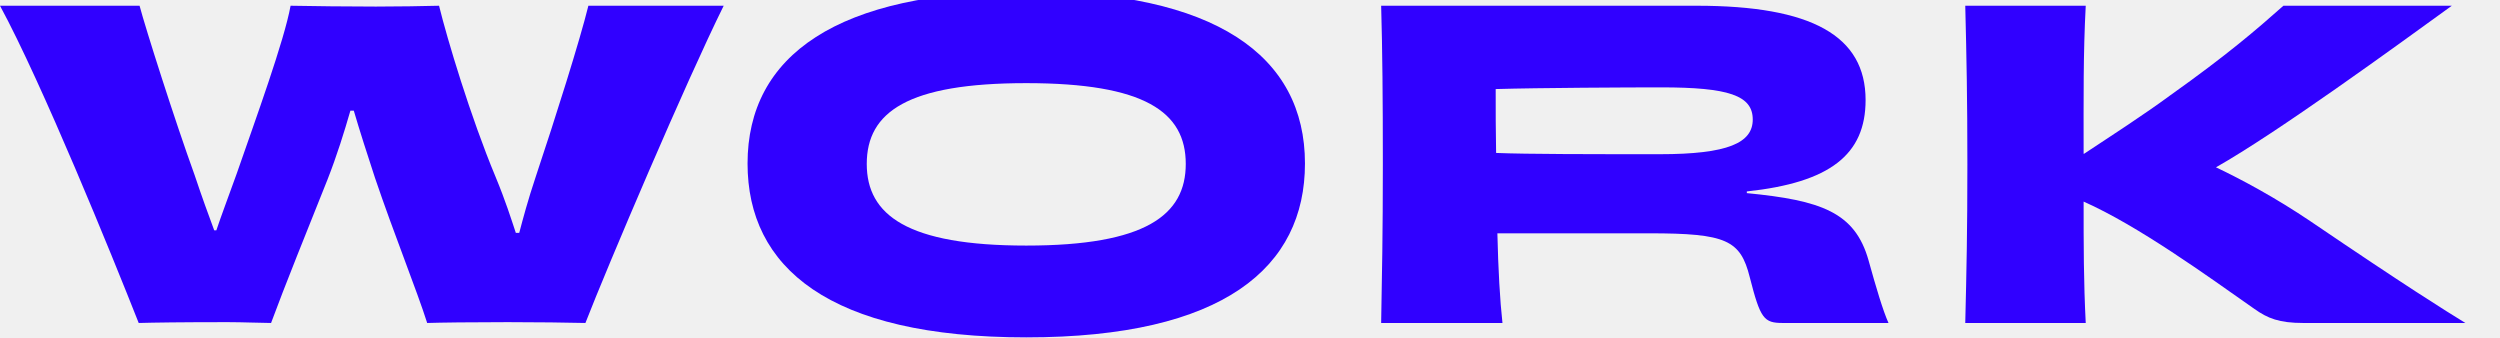
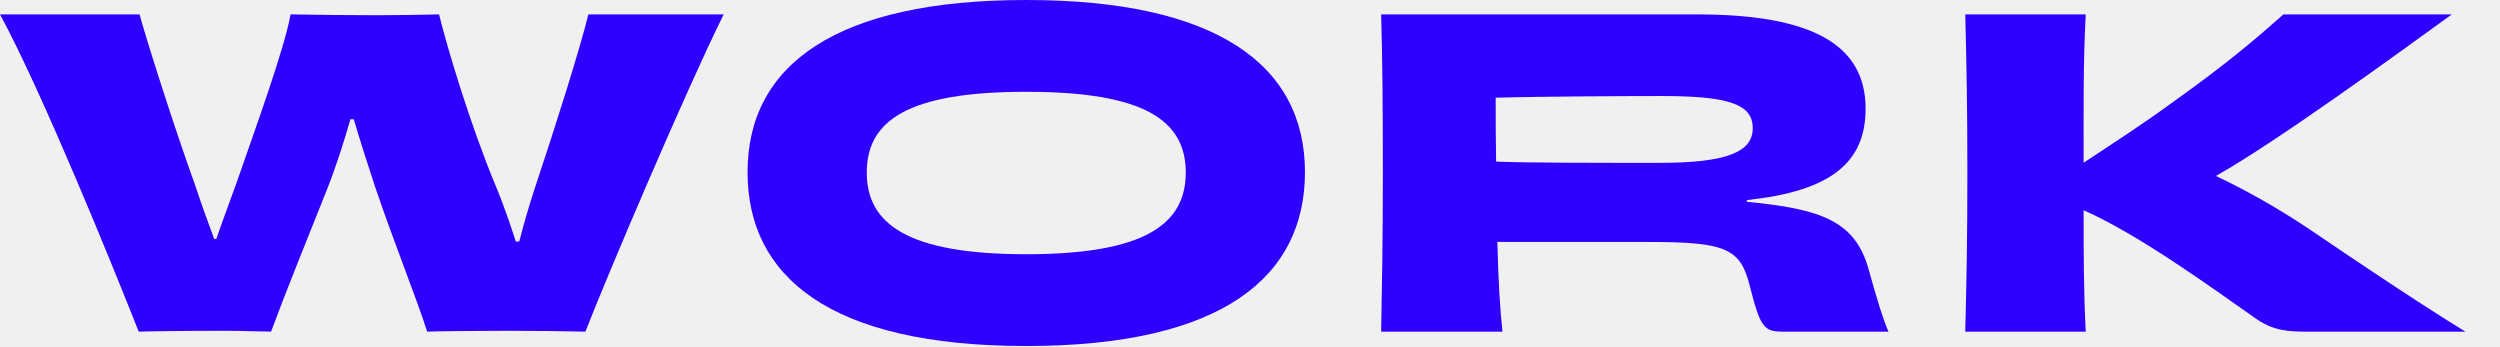
- <svg xmlns="http://www.w3.org/2000/svg" width="289" height="39" viewBox="0 0 289 39" fill="none">
-   <g clip-path="url(#clip0_102_2)">
-     <rect width="289" height="39" />
-     <path d="M68.016 0.663H83.659C79.295 9.465 70.223 30.785 67.673 37.337C65.417 37.288 62.279 37.24 58.699 37.24C54.531 37.24 50.804 37.288 49.382 37.337C48.205 33.621 45.556 27.069 43.35 20.565C42.467 17.875 41.584 15.137 40.898 12.79H40.506C39.819 15.186 38.936 18.022 37.858 20.76C35.553 26.531 32.905 33.083 31.335 37.337C30.306 37.337 28.05 37.24 26.334 37.24C20.939 37.24 17.752 37.288 16.035 37.337C12.946 29.513 4.855 9.611 0 0.663H16.134C16.82 3.254 20.155 13.768 22.509 20.271C23.342 22.765 24.127 24.917 24.764 26.628H25.009C25.598 24.868 26.432 22.668 27.363 20.076C29.57 13.719 32.856 4.721 33.591 0.663C35.798 0.711 40.604 0.76 43.448 0.76C45.851 0.76 48.989 0.711 50.755 0.663C51.686 4.477 54.383 13.474 57.277 20.418C58.454 23.254 59.091 25.308 59.63 26.922H60.023C60.464 25.259 61.004 23.205 61.935 20.418C64.191 13.67 67.035 4.672 68.016 0.663Z" fill="#3000ff" />
-     <path d="M150.854 18.902C150.854 30.883 141.487 39 118.635 39C95.784 39 86.417 30.883 86.417 18.902C86.417 6.433 96.764 -1 118.635 -1C140.507 -1 150.854 6.433 150.854 18.902ZM118.635 28.389C132.415 28.389 137.074 24.868 137.074 18.951C137.074 12.936 132.317 9.611 118.635 9.611C104.954 9.611 100.197 12.936 100.197 18.951C100.197 24.868 104.905 28.389 118.635 28.389Z" fill="#3000ff" />
-     <path d="M172.95 17.68C176.481 17.826 183.984 17.826 191.879 17.826C199.774 17.826 202.618 16.506 202.618 13.817C202.618 11.029 199.823 10.1 192.026 10.1C188.299 10.1 177.854 10.149 172.901 10.296C172.901 12.79 172.901 15.284 172.95 17.68ZM201.932 22.13V22.325C210.513 23.157 214.436 24.526 216.005 30.1C216.888 33.279 217.673 35.919 218.31 37.337H206.1C203.893 37.337 203.501 36.848 202.275 32.056C201.196 27.753 199.578 26.971 190.653 26.971H173.097C173.195 31.127 173.391 34.697 173.685 37.337H159.661C159.759 32.007 159.857 26.873 159.857 19C159.857 11.225 159.808 5.944 159.661 0.663H196.145C209.434 0.663 215.662 4.134 215.662 11.567C215.662 17.875 211.543 21.103 201.932 22.13Z" fill="#3000ff" />
-     <path d="M263.963 0.663H283.431C276.811 5.455 263.325 15.284 256.166 19.342C259.255 20.809 263.129 22.912 267.052 25.553C278.135 33.083 282.695 35.919 285 37.337H266.267C263.472 37.337 262.148 36.8 260.628 35.724C254.989 31.763 247.142 26.09 240.866 23.303C240.866 28.389 240.866 32.545 241.111 37.337H227.184C227.331 31.225 227.429 26.775 227.429 19C227.429 11.225 227.331 6.677 227.184 0.663H241.111C240.817 6.286 240.866 11.127 240.866 17.777H240.915C244.249 15.577 247.878 13.23 250.869 11.029C257.539 6.286 260.873 3.401 263.963 0.663Z" fill="#3000ff" />
-   </g>
-   <defs>
-     <clipPath id="clip0_102_2">
-       <rect width="289" height="39" fill="white" />
-     </clipPath>
-   </defs>
+ <svg xmlns="http://www.w3.org/2000/svg" width="289" height="40" viewBox="0 -1 289 40" fill="none">
+   <path d="M68.016 0.663H83.659C79.295 9.465 70.223 30.785 67.673 37.337C65.417 37.288 62.279 37.24 58.699 37.24C54.531 37.24 50.804 37.288 49.382 37.337C48.205 33.621 45.556 27.069 43.35 20.565C42.467 17.875 41.584 15.137 40.898 12.79H40.506C39.819 15.186 38.936 18.022 37.858 20.76C35.553 26.531 32.905 33.083 31.335 37.337C30.306 37.337 28.05 37.24 26.334 37.24C20.939 37.24 17.752 37.288 16.035 37.337C12.946 29.513 4.855 9.611 0 0.663H16.134C16.82 3.254 20.155 13.768 22.509 20.271C23.342 22.765 24.127 24.917 24.764 26.628H25.009C25.598 24.868 26.432 22.668 27.363 20.076C29.57 13.719 32.856 4.721 33.591 0.663C35.798 0.711 40.604 0.76 43.448 0.76C45.851 0.76 48.989 0.711 50.755 0.663C51.686 4.477 54.383 13.474 57.277 20.418C58.454 23.254 59.091 25.308 59.63 26.922H60.023C60.464 25.259 61.004 23.205 61.935 20.418C64.191 13.67 67.035 4.672 68.016 0.663Z" fill="#3000ff" />
+   <path d="M150.854 18.902C150.854 30.883 141.487 39 118.635 39C95.784 39 86.417 30.883 86.417 18.902C86.417 6.433 96.764 -1 118.635 -1C140.507 -1 150.854 6.433 150.854 18.902ZM118.635 28.389C132.415 28.389 137.074 24.868 137.074 18.951C137.074 12.936 132.317 9.611 118.635 9.611C104.954 9.611 100.197 12.936 100.197 18.951C100.197 24.868 104.905 28.389 118.635 28.389Z" fill="#3000ff" />
+   <path d="M172.95 17.68C176.481 17.826 183.984 17.826 191.879 17.826C199.774 17.826 202.618 16.506 202.618 13.817C202.618 11.029 199.823 10.1 192.026 10.1C188.299 10.1 177.854 10.149 172.901 10.296C172.901 12.79 172.901 15.284 172.95 17.68ZM201.932 22.13V22.325C210.513 23.157 214.436 24.526 216.005 30.1C216.888 33.279 217.673 35.919 218.31 37.337H206.1C203.893 37.337 203.501 36.848 202.275 32.056C201.196 27.753 199.578 26.971 190.653 26.971H173.097C173.195 31.127 173.391 34.697 173.685 37.337H159.661C159.759 32.007 159.857 26.873 159.857 19C159.857 11.225 159.808 5.944 159.661 0.663H196.145C209.434 0.663 215.662 4.134 215.662 11.567C215.662 17.875 211.543 21.103 201.932 22.13Z" fill="#3000ff" />
+   <path d="M263.963 0.663H283.431C276.811 5.455 263.325 15.284 256.166 19.342C259.255 20.809 263.129 22.912 267.052 25.553C278.135 33.083 282.695 35.919 285 37.337H266.267C263.472 37.337 262.148 36.8 260.628 35.724C254.989 31.763 247.142 26.09 240.866 23.303C240.866 28.389 240.866 32.545 241.111 37.337H227.184C227.331 31.225 227.429 26.775 227.429 19C227.429 11.225 227.331 6.677 227.184 0.663H241.111C240.817 6.286 240.866 11.127 240.866 17.777H240.915C244.249 15.577 247.878 13.23 250.869 11.029C257.539 6.286 260.873 3.401 263.963 0.663Z" fill="#3000ff" />
</svg>
